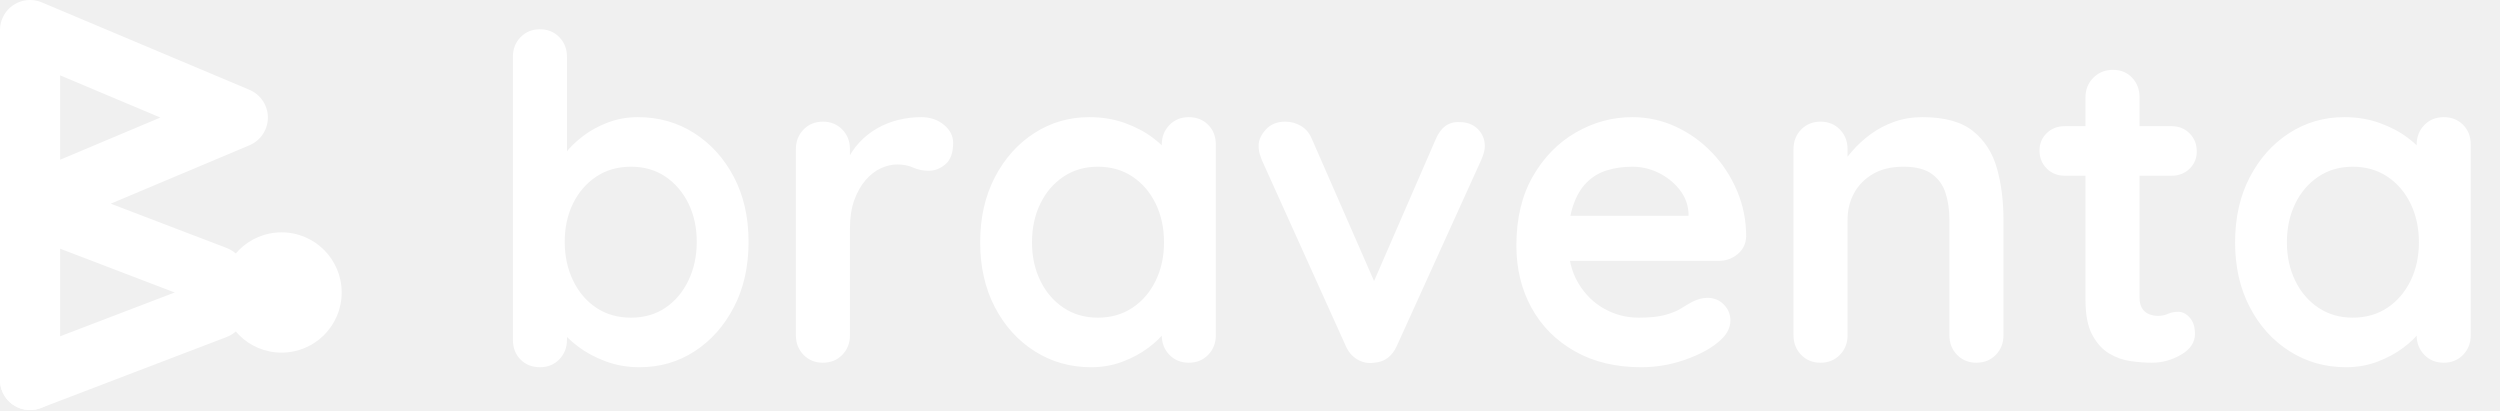
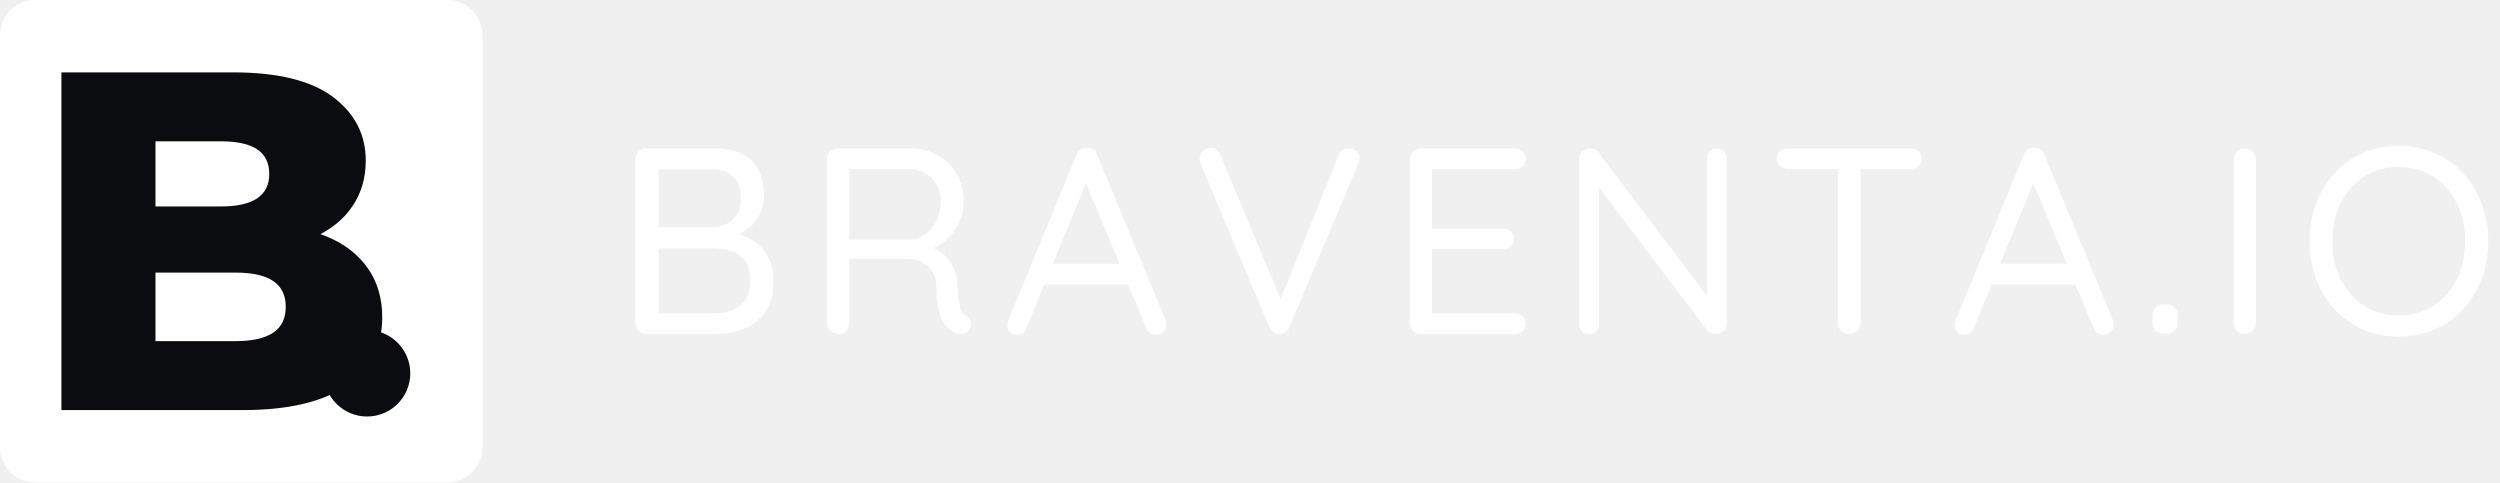
- <svg xmlns="http://www.w3.org/2000/svg" width="792.62" height="130" viewBox="0 0 792.62 130" role="img" aria-label="Braventa">
-   <g transform="translate(-32.07 -18.2) scale(3.46667)">
-     <path d="M12 8 V40 M12 8 L31 16 L12 24 M12 24 L29 30.5" fill="none" stroke="#FFFFFF" stroke-width="5.5" stroke-linecap="round" stroke-linejoin="round" />
-     <path d="M12 40 L29 33.5" fill="none" stroke="#FFFFFF" stroke-width="5.5" stroke-linecap="round" stroke-linejoin="round" />
-     <circle cx="35" cy="32" r="5.5" fill="#FFFFFF" />
+ <svg xmlns="http://www.w3.org/2000/svg" width="1347.29" height="260" viewBox="0 0 1347.29 260" role="img" aria-label="Braventa">
+   <g transform="translate(0 0) scale(5.41667)">
+     <rect width="48" height="48" rx="3.5" fill="#FFFFFF" />
+     <path d="M6.11 40.8L6.11 7.2L23.19 7.2Q29.87 7.2 33.13 9.65Q36.39 12.1 36.39 15.98Q36.39 18.58 35.05 20.54Q33.71 22.51 31.21 23.62Q28.71 24.72 25.35 24.72L26.27 22.42Q29.77 22.42 32.43 23.5Q35.1 24.58 36.56 26.64Q38.03 28.7 38.03 31.58Q38.03 35.9 34.5 38.35Q30.97 40.8 24.15 40.8ZM15.47 33.94L23.43 33.94Q25.93 33.94 27.18 33.1Q28.43 32.26 28.43 30.53Q28.43 28.8 27.18 27.96Q25.93 27.12 23.43 27.12L14.79 27.12L14.79 20.54L21.99 20.54Q24.39 20.54 25.59 19.73Q26.79 18.91 26.79 17.33Q26.79 15.65 25.59 14.86Q24.39 14.06 21.99 14.06L15.47 14.06Z" fill="#0B0C10" />
+     <circle cx="36.52" cy="37.14" r="4.3" fill="#0B0C10" />
  </g>
-   <path transform="translate(153.33 115) scale(0.14286)" d="M342 -545Q412 -545 467.5 -509.5Q523 -474 555.5 -412Q588 -350 588 -268Q588 -186 555.5 -123.5Q523 -61 468.5 -25.5Q414 10 346 10Q306 10 271 -3Q236 -16 209.5 -36Q183 -56 168.5 -76.5Q154 -97 154 -111L185 -124L185 -51Q185 -25 168 -7.5Q151 10 125 10Q99 10 82 -7Q65 -24 65 -51L65 -679Q65 -705 82 -722.5Q99 -740 125 -740Q151 -740 168 -722.5Q185 -705 185 -679L185 -425L168 -434Q168 -447 182 -465.5Q196 -484 220 -502.5Q244 -521 275.5 -533Q307 -545 342 -545ZM327 -435Q283 -435 250 -413Q217 -391 198.5 -353.5Q180 -316 180 -268Q180 -221 198.5 -182.5Q217 -144 250 -122Q283 -100 327 -100Q371 -100 403.5 -122Q436 -144 454.5 -182.5Q473 -221 473 -268Q473 -316 454.5 -353.5Q436 -391 403.5 -413Q371 -435 327 -435ZM753 0Q727 0 710 -17.5Q693 -35 693 -61L693 -474Q693 -500 710 -517.5Q727 -535 753 -535Q779 -535 796 -517.5Q813 -500 813 -474L813 -380L806 -447Q817 -471 834.5 -489.5Q852 -508 874 -520.5Q896 -533 921 -539Q946 -545 971 -545Q1001 -545 1021.5 -528Q1042 -511 1042 -488Q1042 -455 1025 -440.5Q1008 -426 988 -426Q969 -426 953.5 -433Q938 -440 918 -440Q900 -440 881.5 -431.5Q863 -423 847.5 -405Q832 -387 822.5 -360.5Q813 -334 813 -298L813 -61Q813 -35 796 -17.5Q779 0 753 0ZM1565 -545Q1591 -545 1608 -528Q1625 -511 1625 -484L1625 -61Q1625 -35 1608 -17.5Q1591 0 1565 0Q1539 0 1522 -17.5Q1505 -35 1505 -61L1505 -110L1527 -101Q1527 -88 1513 -69.5Q1499 -51 1475 -33Q1451 -15 1418.5 -2.5Q1386 10 1348 10Q1279 10 1223 -25.5Q1167 -61 1134.5 -123.5Q1102 -186 1102 -267Q1102 -349 1134.5 -411.5Q1167 -474 1222 -509.5Q1277 -545 1344 -545Q1387 -545 1423 -532Q1459 -519 1485.5 -499Q1512 -479 1526.5 -458.5Q1541 -438 1541 -424L1505 -411L1505 -484Q1505 -510 1522 -527.5Q1539 -545 1565 -545ZM1363 -100Q1407 -100 1440 -122Q1473 -144 1491.5 -182Q1510 -220 1510 -267Q1510 -315 1491.5 -353Q1473 -391 1440 -413Q1407 -435 1363 -435Q1320 -435 1287 -413Q1254 -391 1235.5 -353Q1217 -315 1217 -267Q1217 -220 1235.5 -182Q1254 -144 1287 -122Q1320 -100 1363 -100ZM1779 -535Q1798 -535 1814 -525.5Q1830 -516 1838 -497L1985 -161L1963 -151L2113 -496Q2130 -536 2166 -534Q2191 -534 2206.5 -518.5Q2222 -503 2222 -480Q2222 -473 2219.5 -465Q2217 -457 2214 -450L2027 -38Q2011 -2 1976 0Q1957 3 1939.5 -7Q1922 -17 1913 -38L1727 -450Q1725 -455 1722.5 -463Q1720 -471 1720 -482Q1720 -500 1736 -517.5Q1752 -535 1779 -535ZM2569 10Q2484 10 2421.5 -25.5Q2359 -61 2325.5 -122Q2292 -183 2292 -260Q2292 -350 2328.5 -413.5Q2365 -477 2424 -511Q2483 -545 2549 -545Q2600 -545 2645.5 -524Q2691 -503 2726 -466.5Q2761 -430 2781.5 -382Q2802 -334 2802 -280Q2801 -256 2783 -241Q2765 -226 2741 -226L2359 -226L2329 -326L2696 -326L2674 -306L2674 -333Q2672 -362 2653.5 -385Q2635 -408 2607.5 -421.5Q2580 -435 2549 -435Q2519 -435 2493 -427Q2467 -419 2448 -400Q2429 -381 2418 -349Q2407 -317 2407 -268Q2407 -214 2429.5 -176.5Q2452 -139 2487.5 -119.5Q2523 -100 2563 -100Q2600 -100 2622 -106Q2644 -112 2657.5 -120.5Q2671 -129 2682 -135Q2700 -144 2716 -144Q2738 -144 2752.5 -129Q2767 -114 2767 -94Q2767 -67 2739 -45Q2713 -23 2666 -6.5Q2619 10 2569 10ZM3193 -545Q3267 -545 3305.5 -514Q3344 -483 3358.5 -431.5Q3373 -380 3373 -317L3373 -61Q3373 -35 3356 -17.5Q3339 0 3313 0Q3287 0 3270 -17.5Q3253 -35 3253 -61L3253 -317Q3253 -350 3244.5 -376.5Q3236 -403 3214 -419Q3192 -435 3151 -435Q3111 -435 3083.5 -419Q3056 -403 3041.5 -376.5Q3027 -350 3027 -317L3027 -61Q3027 -35 3010 -17.5Q2993 0 2967 0Q2941 0 2924 -17.5Q2907 -35 2907 -61L2907 -474Q2907 -500 2924 -517.5Q2941 -535 2967 -535Q2993 -535 3010 -517.5Q3027 -500 3027 -474L3027 -431L3012 -434Q3021 -451 3038 -470.5Q3055 -490 3078 -507Q3101 -524 3130 -534.5Q3159 -545 3193 -545ZM3509 -525L3746 -525Q3770 -525 3786 -509Q3802 -493 3802 -469Q3802 -446 3786 -430.5Q3770 -415 3746 -415L3509 -415Q3485 -415 3469 -431Q3453 -447 3453 -471Q3453 -494 3469 -509.5Q3485 -525 3509 -525ZM3616 -650Q3642 -650 3658.5 -632.5Q3675 -615 3675 -589L3675 -144Q3675 -130 3680.5 -121Q3686 -112 3695.5 -108Q3705 -104 3716 -104Q3728 -104 3738 -108.5Q3748 -113 3761 -113Q3775 -113 3786.5 -100Q3798 -87 3798 -64Q3798 -36 3767.5 -18Q3737 0 3702 0Q3681 0 3655.5 -3.5Q3630 -7 3607.5 -20.5Q3585 -34 3570 -62Q3555 -90 3555 -139L3555 -589Q3555 -615 3572.5 -632.5Q3590 -650 3616 -650ZM4350 -545Q4376 -545 4393 -528Q4410 -511 4410 -484L4410 -61Q4410 -35 4393 -17.5Q4376 0 4350 0Q4324 0 4307 -17.5Q4290 -35 4290 -61L4290 -110L4312 -101Q4312 -88 4298 -69.5Q4284 -51 4260 -33Q4236 -15 4203.5 -2.5Q4171 10 4133 10Q4064 10 4008 -25.5Q3952 -61 3919.5 -123.5Q3887 -186 3887 -267Q3887 -349 3919.5 -411.5Q3952 -474 4007 -509.5Q4062 -545 4129 -545Q4172 -545 4208 -532Q4244 -519 4270.5 -499Q4297 -479 4311.5 -458.5Q4326 -438 4326 -424L4290 -411L4290 -484Q4290 -510 4307 -527.5Q4324 -545 4350 -545ZM4148 -100Q4192 -100 4225 -122Q4258 -144 4276.5 -182Q4295 -220 4295 -267Q4295 -315 4276.5 -353Q4258 -391 4225 -413Q4192 -435 4148 -435Q4105 -435 4072 -413Q4039 -391 4020.5 -353Q4002 -315 4002 -267Q4002 -220 4020.5 -182Q4039 -144 4072 -122Q4105 -100 4148 -100Z" fill="#FFFFFF" />
+   <path transform="translate(330 180) scale(0.14286)" d="M388 -700Q477 -700 524.5 -654.5Q572 -609 572 -526Q572 -482 552 -445Q532 -408 493.5 -386Q455 -364 398 -362L397 -390Q432 -390 469 -380Q506 -370 537 -348Q568 -326 588 -290Q608 -254 608 -201Q608 -144 589 -105Q570 -66 538.5 -43Q507 -20 468.5 -10Q430 0 390 0L128 0Q111 0 99 -12Q87 -24 87 -41L87 -659Q87 -676 99 -688Q111 -700 128 -700ZM377 -621L162 -621L174 -638L174 -390L163 -403L378 -403Q422 -403 453.5 -431.5Q485 -460 485 -515Q485 -566 456.5 -593.5Q428 -621 377 -621ZM384 -323L167 -323L174 -330L174 -69L166 -78L388 -78Q446 -78 483.5 -108Q521 -138 521 -201Q521 -250 501 -276Q481 -302 449.5 -312.5Q418 -323 384 -323ZM856.5 0Q837.5 0 823.5 -12Q809.5 -24 809.5 -41L809.5 -659Q809.5 -676 821.5 -688Q833.5 -700 850.5 -700L1126.5 -700Q1182.5 -700 1227.5 -674.5Q1272.5 -649 1299 -604Q1325.5 -559 1325.5 -502Q1325.5 -460 1309.5 -423.5Q1293.5 -387 1265.5 -360Q1237.5 -333 1201.5 -320L1179.5 -335Q1213.5 -328 1240.5 -307.5Q1267.5 -287 1284.5 -255.5Q1301.5 -224 1302.5 -182Q1304.5 -145 1307.5 -123Q1310.5 -101 1316.5 -88.5Q1322.5 -76 1333.5 -69Q1347.5 -60 1352 -45Q1356.5 -30 1346.5 -16Q1340.5 -6 1329.5 -2.5Q1318.5 1 1307.5 -0.5Q1296.5 -2 1287.5 -7Q1272.5 -16 1257 -33.5Q1241.5 -51 1232 -84Q1222.5 -117 1222.5 -174Q1222.5 -205 1212 -226.5Q1201.5 -248 1185 -260.5Q1168.5 -273 1147.5 -278.5Q1126.5 -284 1104.5 -284L881.5 -284L893.5 -301L893.5 -41Q893.5 -24 883.5 -12Q873.5 0 856.5 0ZM881.5 -356L1126.5 -356Q1155.5 -358 1181 -376Q1206.5 -394 1222.5 -426Q1238.5 -458 1238.5 -500Q1238.5 -552 1205 -587Q1171.5 -622 1121.5 -622L885.5 -622L893.5 -642L893.5 -338ZM1798 -596L1563 -24Q1559 -12 1549 -4.5Q1539 3 1528 3Q1509 3 1500 -7.5Q1491 -18 1490 -32Q1490 -39 1492 -47L1751 -676Q1757 -690 1767.5 -697Q1778 -704 1791 -703Q1804 -703 1814.5 -696Q1825 -689 1829 -676L2087 -53Q2090 -45 2090 -37Q2090 -19 2078 -8Q2066 3 2051 3Q2038 3 2028 -4.5Q2018 -12 2013 -25L1775 -597ZM1613 -187L1647 -265L1944 -265L1959 -187ZM2777 -701Q2795 -701 2807 -690Q2819 -679 2819 -663Q2819 -654 2815 -644L2554 -26Q2548 -13 2537.5 -6.5Q2527 0 2515 0Q2504 -1 2493.5 -7.5Q2483 -14 2478 -26L2219 -643Q2217 -647 2216 -652Q2215 -657 2215 -662Q2215 -680 2228.5 -691Q2242 -702 2255 -702Q2282 -702 2294 -674L2533 -104L2510 -104L2740 -675Q2752 -701 2777 -701ZM3049 -700L3405 -700Q3422 -700 3434 -688.5Q3446 -677 3446 -660Q3446 -643 3434 -632.5Q3422 -622 3405 -622L3083 -622L3092 -639L3092 -387L3082 -398L3360 -398Q3377 -398 3389 -387Q3401 -376 3401 -358Q3401 -341 3389 -330.5Q3377 -320 3360 -320L3085 -320L3092 -330L3092 -71L3086 -78L3405 -78Q3422 -78 3434 -66Q3446 -54 3446 -39Q3446 -22 3434 -11Q3422 0 3405 0L3049 0Q3032 0 3020 -12Q3008 -24 3008 -41L3008 -659Q3008 -676 3020 -688Q3032 -700 3049 -700ZM4166.5 -700Q4183.5 -700 4193.5 -689Q4203.5 -678 4203.5 -662L4203.5 -42Q4203.5 -23 4191.5 -11.5Q4179.5 0 4161.5 0Q4153.5 0 4144.5 -3.5Q4135.5 -7 4130.5 -13L3702.5 -579L3722.5 -590L3722.5 -37Q3722.5 -21 3712 -10.5Q3701.5 0 3684.5 0Q3667.5 0 3657.5 -10.5Q3647.5 -21 3647.5 -37L3647.5 -659Q3647.5 -678 3659.5 -689Q3671.5 -700 3687.5 -700Q3696.5 -700 3706 -696.5Q3715.5 -693 3720.5 -685L4141.5 -128L4129.5 -112L4129.5 -662Q4129.5 -678 4140 -689Q4150.5 -700 4166.5 -700ZM4665.5 0Q4646.5 0 4635 -12Q4623.5 -24 4623.5 -41L4623.5 -658L4708.5 -658L4708.5 -41Q4708.5 -24 4696.5 -12Q4684.5 0 4665.5 0ZM4433.5 -623Q4416.5 -623 4404.5 -634Q4392.5 -645 4392.5 -662Q4392.5 -679 4404.5 -689.5Q4416.5 -700 4433.5 -700L4898.5 -700Q4915.5 -700 4927.5 -689Q4939.5 -678 4939.5 -661Q4939.5 -644 4927.5 -633.5Q4915.5 -623 4898.5 -623ZM5371.5 -596L5136.5 -24Q5132.5 -12 5122.5 -4.5Q5112.5 3 5101.5 3Q5082.5 3 5073.5 -7.5Q5064.5 -18 5063.5 -32Q5063.5 -39 5065.5 -47L5324.5 -676Q5330.5 -690 5341 -697Q5351.5 -704 5364.5 -703Q5377.5 -703 5388 -696Q5398.5 -689 5402.5 -676L5660.5 -53Q5663.5 -45 5663.5 -37Q5663.5 -19 5651.5 -8Q5639.5 3 5624.5 3Q5611.5 3 5601.5 -4.5Q5591.5 -12 5586.5 -25L5348.5 -597ZM5186.5 -187L5220.5 -265L5517.5 -265L5532.5 -187ZM5853.5 -1Q5832.5 -1 5821 -13Q5809.5 -25 5809.5 -46L5809.5 -66Q5809.5 -88 5821 -100Q5832.5 -112 5853.5 -112L5861.5 -112Q5883.5 -112 5894.5 -100Q5905.5 -88 5905.5 -66L5905.5 -46Q5905.5 -25 5894.5 -13Q5883.5 -1 5861.5 -1ZM6200 -41Q6200 -24 6187.5 -12Q6175 0 6158 0Q6139 0 6127.5 -12Q6116 -24 6116 -41L6116 -659Q6116 -676 6128 -688Q6140 -700 6159 -700Q6176 -700 6188 -688Q6200 -676 6200 -659ZM7076.5 -350Q7076.5 -273 7051.5 -207.5Q7026.5 -142 6981 -93Q6935.5 -44 6874 -17Q6812.5 10 6738.5 10Q6665.5 10 6604 -17Q6542.5 -44 6497 -93Q6451.5 -142 6427 -207.5Q6402.5 -273 6402.5 -350Q6402.5 -427 6427 -492.5Q6451.5 -558 6497 -607Q6542.5 -656 6604 -683Q6665.5 -710 6738.5 -710Q6812.5 -710 6874 -683Q6935.5 -656 6981 -607Q7026.5 -558 7051.5 -492.5Q7076.5 -427 7076.5 -350ZM6989.5 -350Q6989.5 -431 6957.5 -494.5Q6925.5 -558 6869 -594Q6812.5 -630 6738.5 -630Q6665.5 -630 6609 -594Q6552.5 -558 6520.5 -495Q6488.5 -432 6488.5 -350Q6488.5 -269 6520.5 -205.5Q6552.5 -142 6609 -106Q6665.5 -70 6738.5 -70Q6812.5 -70 6869 -106Q6925.5 -142 6957.5 -205.5Q6989.5 -269 6989.5 -350Z" fill="#FFFFFF" />
</svg>
